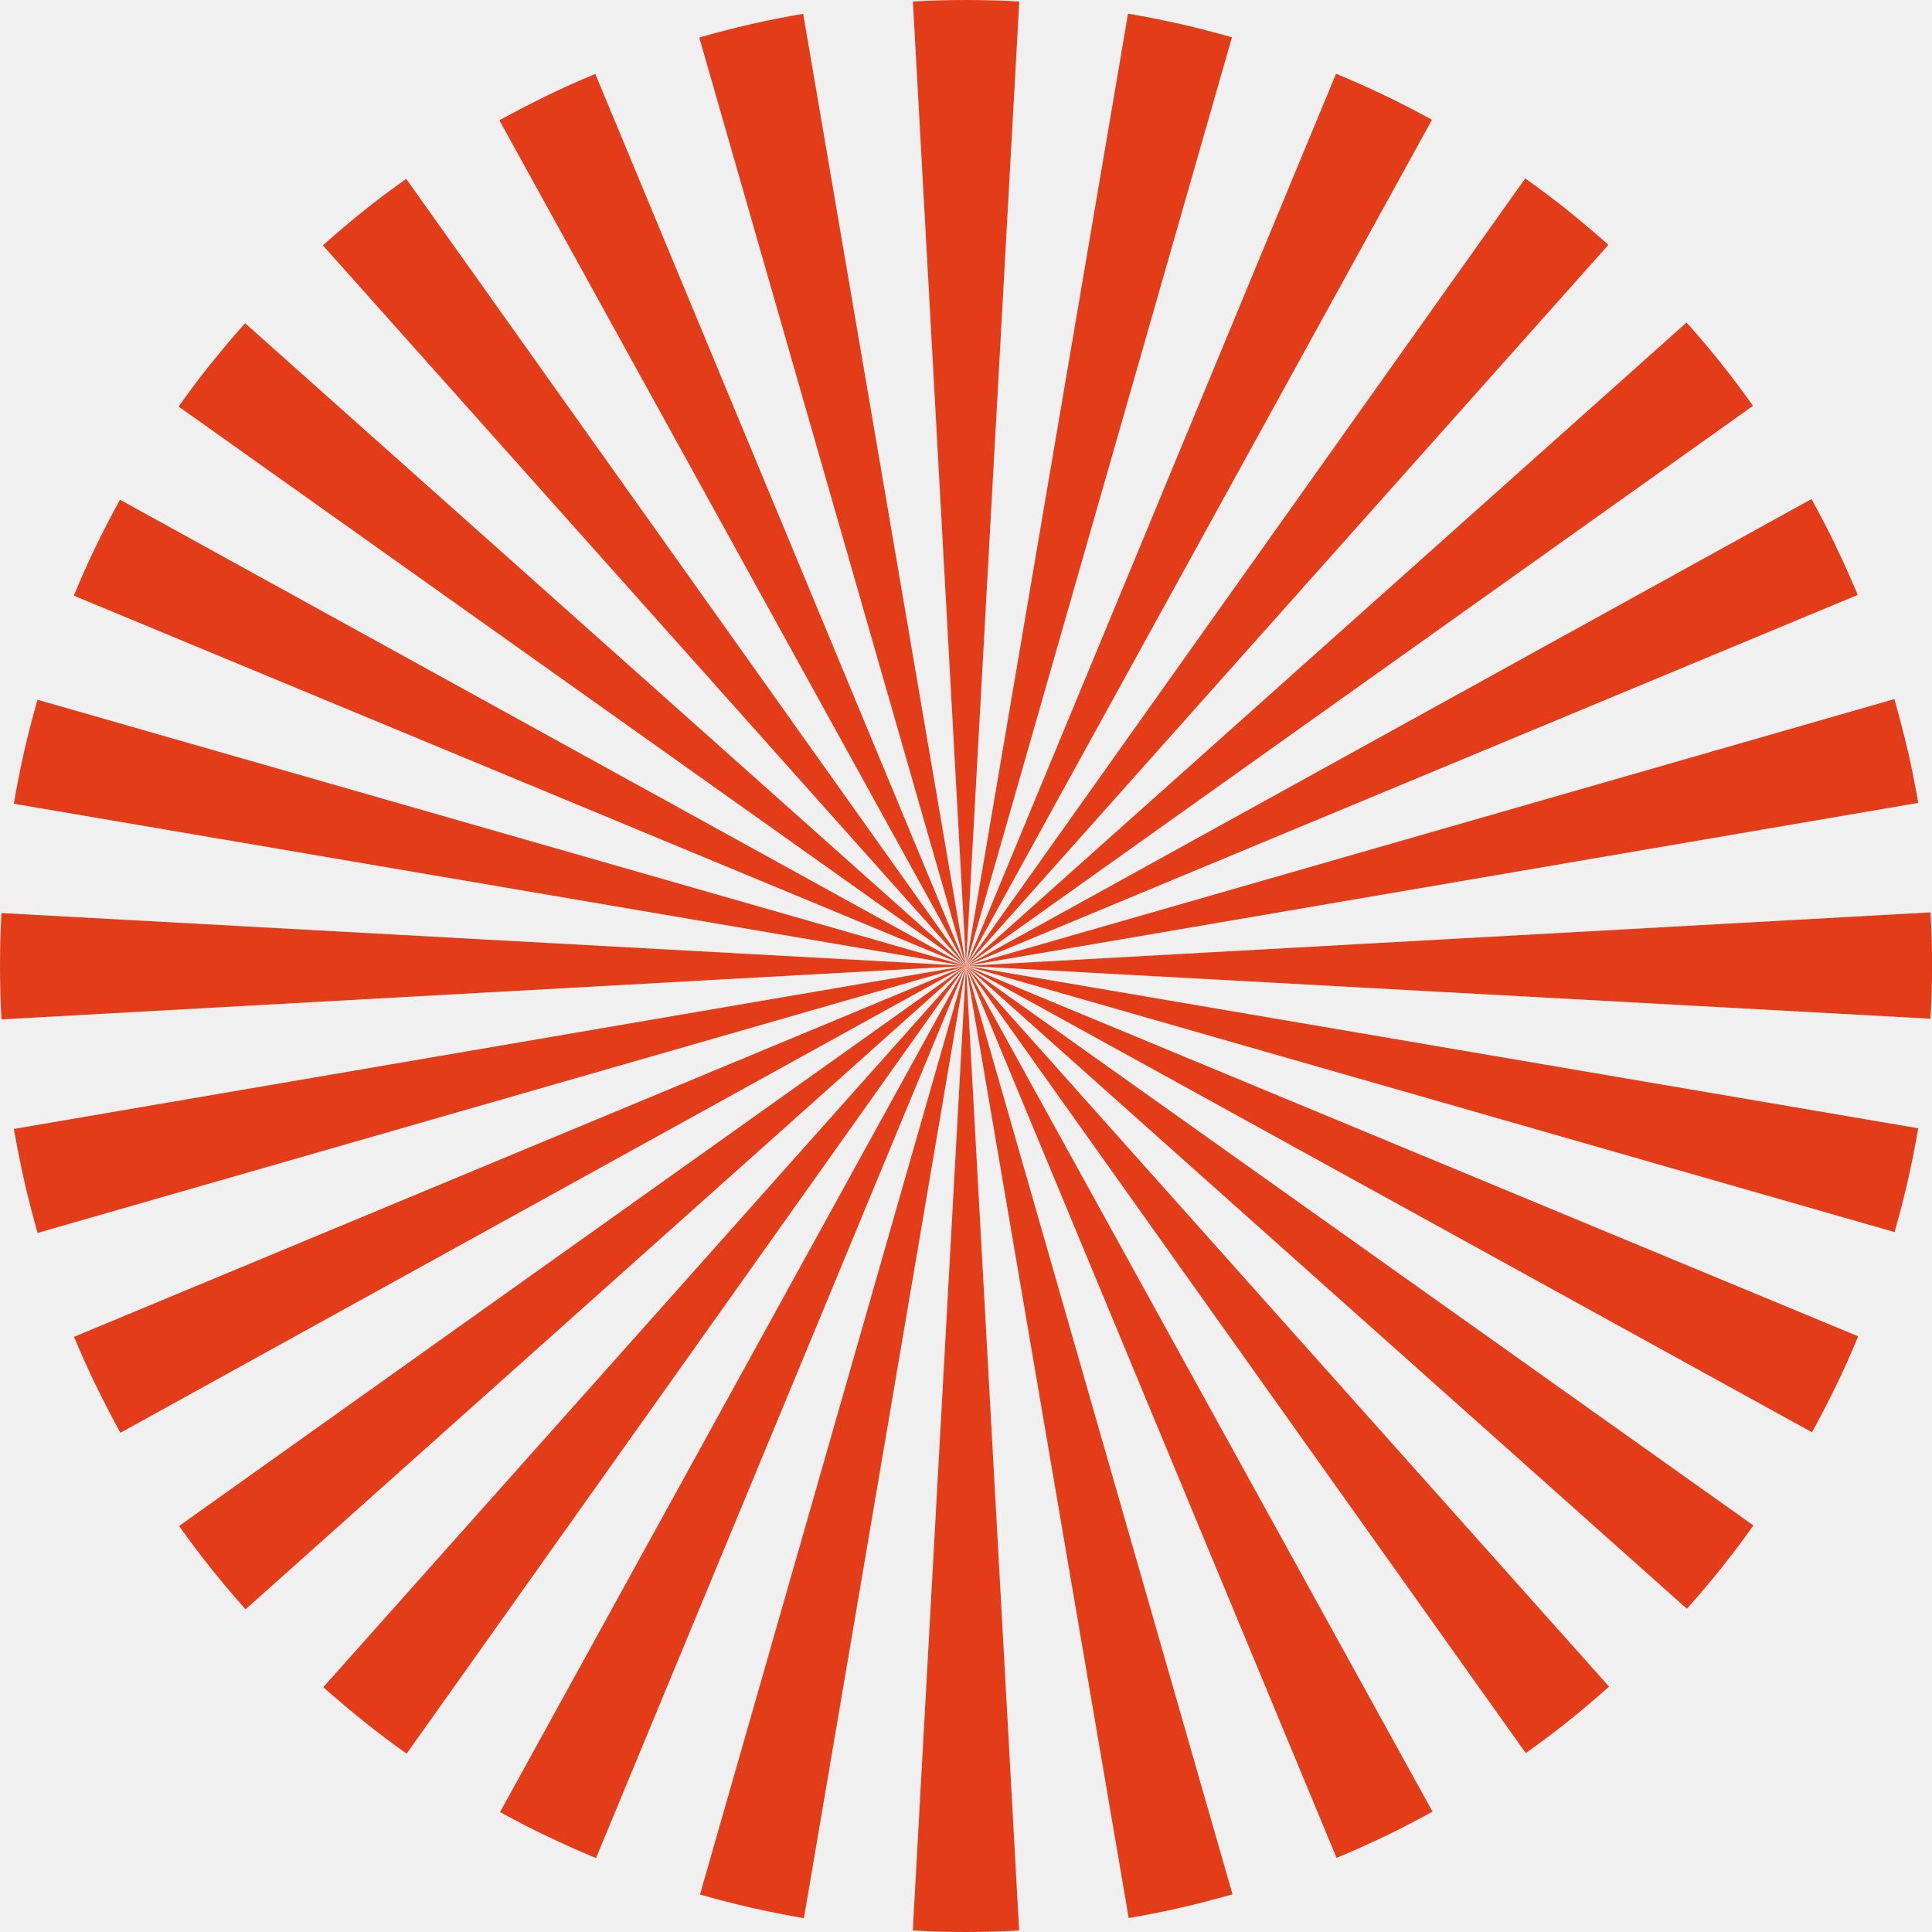
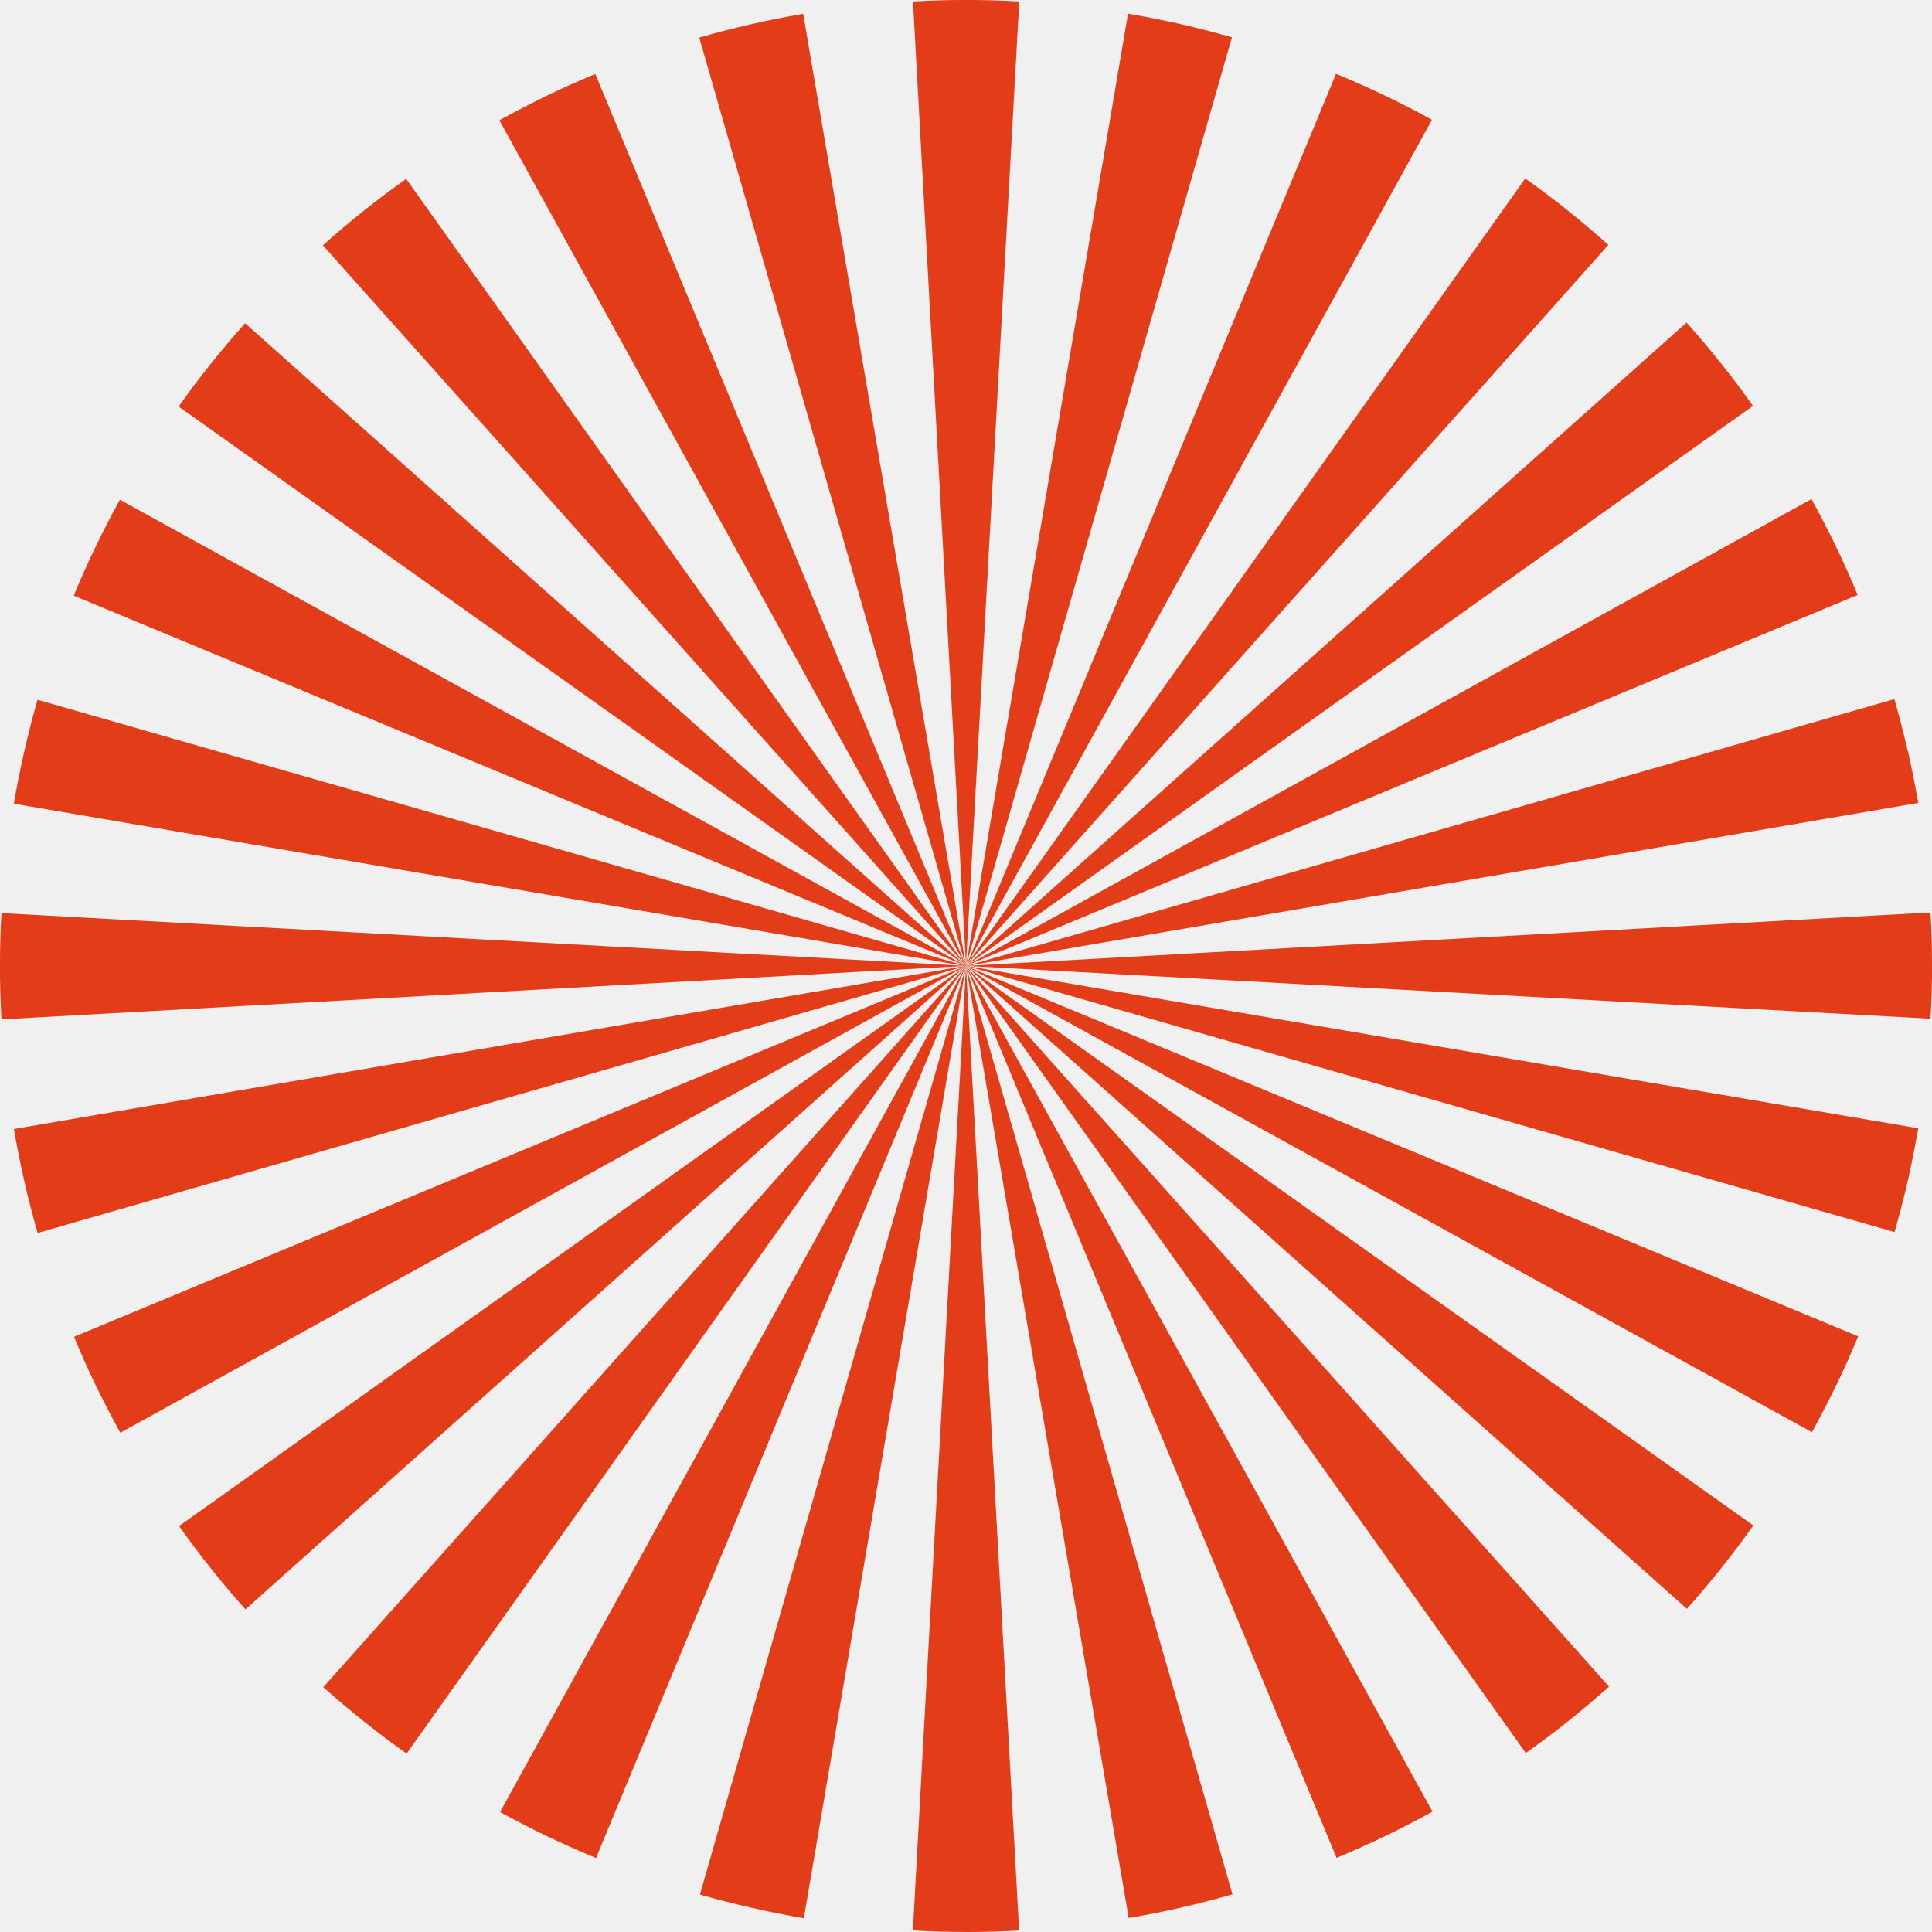
- <svg xmlns="http://www.w3.org/2000/svg" width="32" height="32" viewBox="0 0 32 32" fill="none">
-   <g clip-path="url(#clip0_102_347)">
-     <path d="M15.999 15.999L16.882 0.025C16.591 0.008 16.295 0 16.002 0C15.708 0 15.412 0.008 15.121 0.025L16.002 15.999H15.999Z" fill="#E23C18" />
-     <path d="M16 32C16.296 32 16.59 31.992 16.88 31.975L16 16.002L15.119 31.975C15.41 31.992 15.706 32 16 32Z" fill="#E23C18" />
-     <path d="M15.999 15.998L13.303 0.229C13.016 0.279 12.728 0.333 12.437 0.401C12.149 0.466 11.864 0.542 11.582 0.621L15.996 15.998H15.999Z" fill="#E23C18" />
-     <path d="M19.559 31.596C19.846 31.532 20.132 31.455 20.414 31.376L16 15.998L18.695 31.768C18.983 31.718 19.271 31.664 19.561 31.596H19.559Z" fill="#E23C18" />
-     <path d="M15.998 15.998L9.86 1.225C9.589 1.337 9.321 1.456 9.056 1.586C8.791 1.716 8.528 1.851 8.271 1.992L15.998 16.001V15.998Z" fill="#E23C18" />
-     <path d="M22.942 30.413C23.208 30.284 23.47 30.148 23.727 30.007L16 15.998L22.138 30.772C22.409 30.659 22.677 30.54 22.942 30.411V30.413Z" fill="#E23C18" />
-     <path d="M15.998 15.998L6.728 2.963C6.491 3.132 6.254 3.307 6.022 3.493C5.791 3.677 5.568 3.869 5.348 4.064L15.998 15.998Z" fill="#E23C18" />
-     <path d="M25.977 28.506C26.209 28.322 26.431 28.13 26.651 27.936L15.998 15.998L25.271 29.036C25.509 28.867 25.746 28.692 25.977 28.506Z" fill="#E23C18" />
-     <path d="M16 15.998L4.06 5.354C3.865 5.571 3.676 5.797 3.49 6.028C3.303 6.259 3.128 6.494 2.959 6.734L16 15.998Z" fill="#E23C18" />
-     <path d="M28.511 25.972C28.694 25.741 28.872 25.506 29.041 25.266L16 15.998L27.94 26.646C28.135 26.429 28.324 26.203 28.511 25.972Z" fill="#E23C18" />
-     <path d="M15.999 15.999L1.987 8.277C1.846 8.534 1.711 8.794 1.581 9.062C1.454 9.327 1.333 9.598 1.223 9.866L15.999 15.999Z" fill="#E23C18" />
-     <path d="M30.418 22.938C30.545 22.673 30.667 22.402 30.777 22.134L16 16.002L30.012 23.723C30.153 23.466 30.288 23.206 30.418 22.938Z" fill="#E23C18" />
-     <path d="M15.998 15.998L0.621 11.59C0.542 11.873 0.466 12.155 0.401 12.445C0.336 12.733 0.279 13.021 0.229 13.312L15.998 16.001V15.998Z" fill="#E23C18" />
-     <path d="M31.6 19.554C31.665 19.267 31.721 18.979 31.772 18.688L16.002 15.998L31.38 20.407C31.459 20.125 31.535 19.842 31.6 19.552V19.554Z" fill="#E23C18" />
-     <path d="M15.999 15.998L0.025 15.123C0.008 15.414 0 15.708 0 16.004C0 16.3 0.008 16.594 0.025 16.884L15.999 15.998Z" fill="#E23C18" />
-     <path d="M32.001 15.993C32.001 15.697 31.992 15.403 31.975 15.112L16.002 15.998L31.975 16.873C31.992 16.583 32.001 16.286 32.001 15.993Z" fill="#E23C18" />
-     <path d="M15.998 15.998L0.23 18.699C0.281 18.987 0.338 19.275 0.403 19.566C0.468 19.854 0.544 20.139 0.623 20.421L15.998 16.001V15.998Z" fill="#E23C18" />
-     <path d="M31.597 12.434C31.532 12.146 31.456 11.861 31.377 11.579L16.002 15.998L31.772 13.298C31.721 13.01 31.665 12.722 31.6 12.431L31.597 12.434Z" fill="#E23C18" />
-     <path d="M15.998 15.998L1.227 22.142C1.339 22.413 1.458 22.681 1.588 22.946C1.718 23.211 1.853 23.474 1.994 23.731L16 15.998H15.998Z" fill="#E23C18" />
-     <path d="M30.411 9.05C30.281 8.785 30.145 8.522 30.004 8.266L15.998 15.998L30.769 9.854C30.656 9.584 30.538 9.315 30.408 9.05H30.411Z" fill="#E23C18" />
-     <path d="M15.999 15.998L2.967 25.275C3.136 25.512 3.311 25.749 3.497 25.98C3.681 26.212 3.873 26.435 4.067 26.655L15.999 15.998Z" fill="#E23C18" />
-     <path d="M28.505 6.017C28.321 5.785 28.13 5.562 27.935 5.342L16 15.999L29.035 6.722C28.866 6.485 28.691 6.248 28.505 6.017Z" fill="#E23C18" />
-     <path d="M15.998 15.999L5.355 27.945C5.573 28.14 5.799 28.329 6.03 28.515C6.261 28.699 6.496 28.876 6.735 29.046L15.998 15.999Z" fill="#E23C18" />
-     <path d="M25.969 3.486C25.737 3.302 25.5 3.124 25.263 2.955L15.998 15.999L26.64 4.056C26.423 3.861 26.197 3.672 25.966 3.486H25.969Z" fill="#E23C18" />
-     <path d="M15.999 15.998L8.283 30.013C8.54 30.154 8.8 30.29 9.068 30.417C9.336 30.544 9.604 30.665 9.872 30.775L15.999 15.996V15.998Z" fill="#E23C18" />
-     <path d="M22.933 1.58C22.668 1.453 22.397 1.332 22.129 1.222L16.002 16.001L23.718 1.984C23.461 1.843 23.201 1.707 22.933 1.58Z" fill="#E23C18" />
-     <path d="M15.999 15.998L11.594 31.379C11.876 31.458 12.158 31.534 12.449 31.599C12.737 31.664 13.025 31.721 13.315 31.771L15.999 15.998Z" fill="#E23C18" />
-     <path d="M19.55 0.398C19.262 0.333 18.974 0.276 18.684 0.226L16 15.998L20.405 0.618C20.123 0.539 19.841 0.463 19.55 0.398Z" fill="#E23C18" />
+ <svg xmlns="http://www.w3.org/2000/svg" width="32" height="32" fill="none">
+   <g clip-path="url(#a)" fill="#E23C18">
+     <path d="M15.999 15.999 16.882.025a15.212 15.212 0 0 0-1.76 0L16.001 16h-.003ZM16 32c.296 0 .59-.008.88-.025L16 16l-.88 15.974c.29.017.586.025.88.025Z" />
+     <path d="M15.999 15.998 13.303.229a16.215 16.215 0 0 0-1.721.393l4.414 15.378h.003ZM19.559 31.596c.287-.064.573-.14.855-.22L16 15.998l2.695 15.77c.288-.05.576-.104.866-.172h-.002Z" />
+     <path d="M15.998 15.998 9.86 1.225c-.27.112-.539.231-.804.36-.265.13-.528.266-.785.407l7.727 14.01v-.004ZM22.942 30.413c.266-.13.528-.265.785-.406L16 15.998l6.138 14.774c.271-.113.54-.232.804-.361v.002Z" />
+     <path d="M15.998 15.998 6.728 2.963a15.354 15.354 0 0 0-1.38 1.1l10.65 11.935Z" />
+     <path d="M25.977 28.506c.232-.184.454-.376.674-.57L15.998 15.998l9.274 13.038c.237-.17.474-.344.705-.53ZM16 15.998 4.06 5.354c-.195.217-.384.443-.57.674-.187.231-.362.466-.531.706L16 15.998ZM28.51 25.972c.184-.232.362-.466.531-.706L16 16l11.94 10.647c.195-.217.384-.443.57-.674Z" />
+     <path d="M16 15.999 1.986 8.277a15.55 15.55 0 0 0-.765 1.589L16 16ZM30.418 22.938c.127-.265.249-.536.359-.804L16 16l14.012 7.722c.14-.257.276-.517.406-.785Z" />
+     <path d="M15.998 15.998.621 11.59a16.494 16.494 0 0 0-.392 1.722l15.77 2.69v-.003ZM31.6 19.554c.065-.287.121-.575.172-.866l-15.77-2.69 15.378 4.409c.079-.282.155-.565.22-.855v.002Z" />
+     <path d="M15.999 15.998.025 15.124a15.14 15.14 0 0 0 0 1.76L16 15.998ZM32 15.993c0-.296-.008-.59-.025-.88l-15.973.885 15.973.875c.017-.29.026-.587.026-.88Z" />
+     <path d="M15.998 15.998.23 18.7c.051.288.108.576.173.867.065.288.14.573.22.855L15.998 16v-.003ZM31.597 12.434a17.241 17.241 0 0 0-.22-.855L16.002 16l15.77-2.701c-.05-.288-.107-.576-.172-.867l-.003.003Z" />
+     <path d="M15.998 15.998 1.226 22.142c.112.27.231.539.36.804.13.265.266.528.407.785L16 15.998h-.002Z" />
+     <path d="M30.41 9.05a18.69 18.69 0 0 0-.406-.784l-14.006 7.732 14.771-6.144c-.113-.27-.231-.539-.361-.804h.003ZM16 15.998 2.966 25.276a15.316 15.316 0 0 0 1.1 1.38L16 15.998Z" />
+     <path d="M28.505 6.017a16.257 16.257 0 0 0-.57-.675L16 16l13.035-9.277c-.169-.237-.344-.474-.53-.705ZM15.998 15.999 5.355 27.945a15.881 15.881 0 0 0 1.38 1.1L15.998 16ZM25.969 3.486a17.741 17.741 0 0 0-.706-.53l-9.265 13.043L26.64 4.056a16.707 16.707 0 0 0-.674-.57h.003Z" />
+     <path d="M15.999 15.998 8.283 30.013c.257.141.517.277.785.404s.536.248.804.358L16 15.995v.003ZM22.933 1.58a15.56 15.56 0 0 0-.804-.358l-6.127 14.78 7.716-14.018a14.647 14.647 0 0 0-.785-.404ZM16 15.998 11.593 31.38a16.478 16.478 0 0 0 1.721.392L16 15.998ZM19.55.398a18.058 18.058 0 0 0-.866-.172L16 15.998 20.405.618a16.468 16.468 0 0 0-.855-.22Z" />
  </g>
  <defs>
-     <clipPath id="clip0_102_347">
-       <rect width="32" height="32" fill="white" />
+     <clipPath id="a">
+       <path fill="#fff" d="M0 0h32v32H0z" />
    </clipPath>
  </defs>
</svg>
